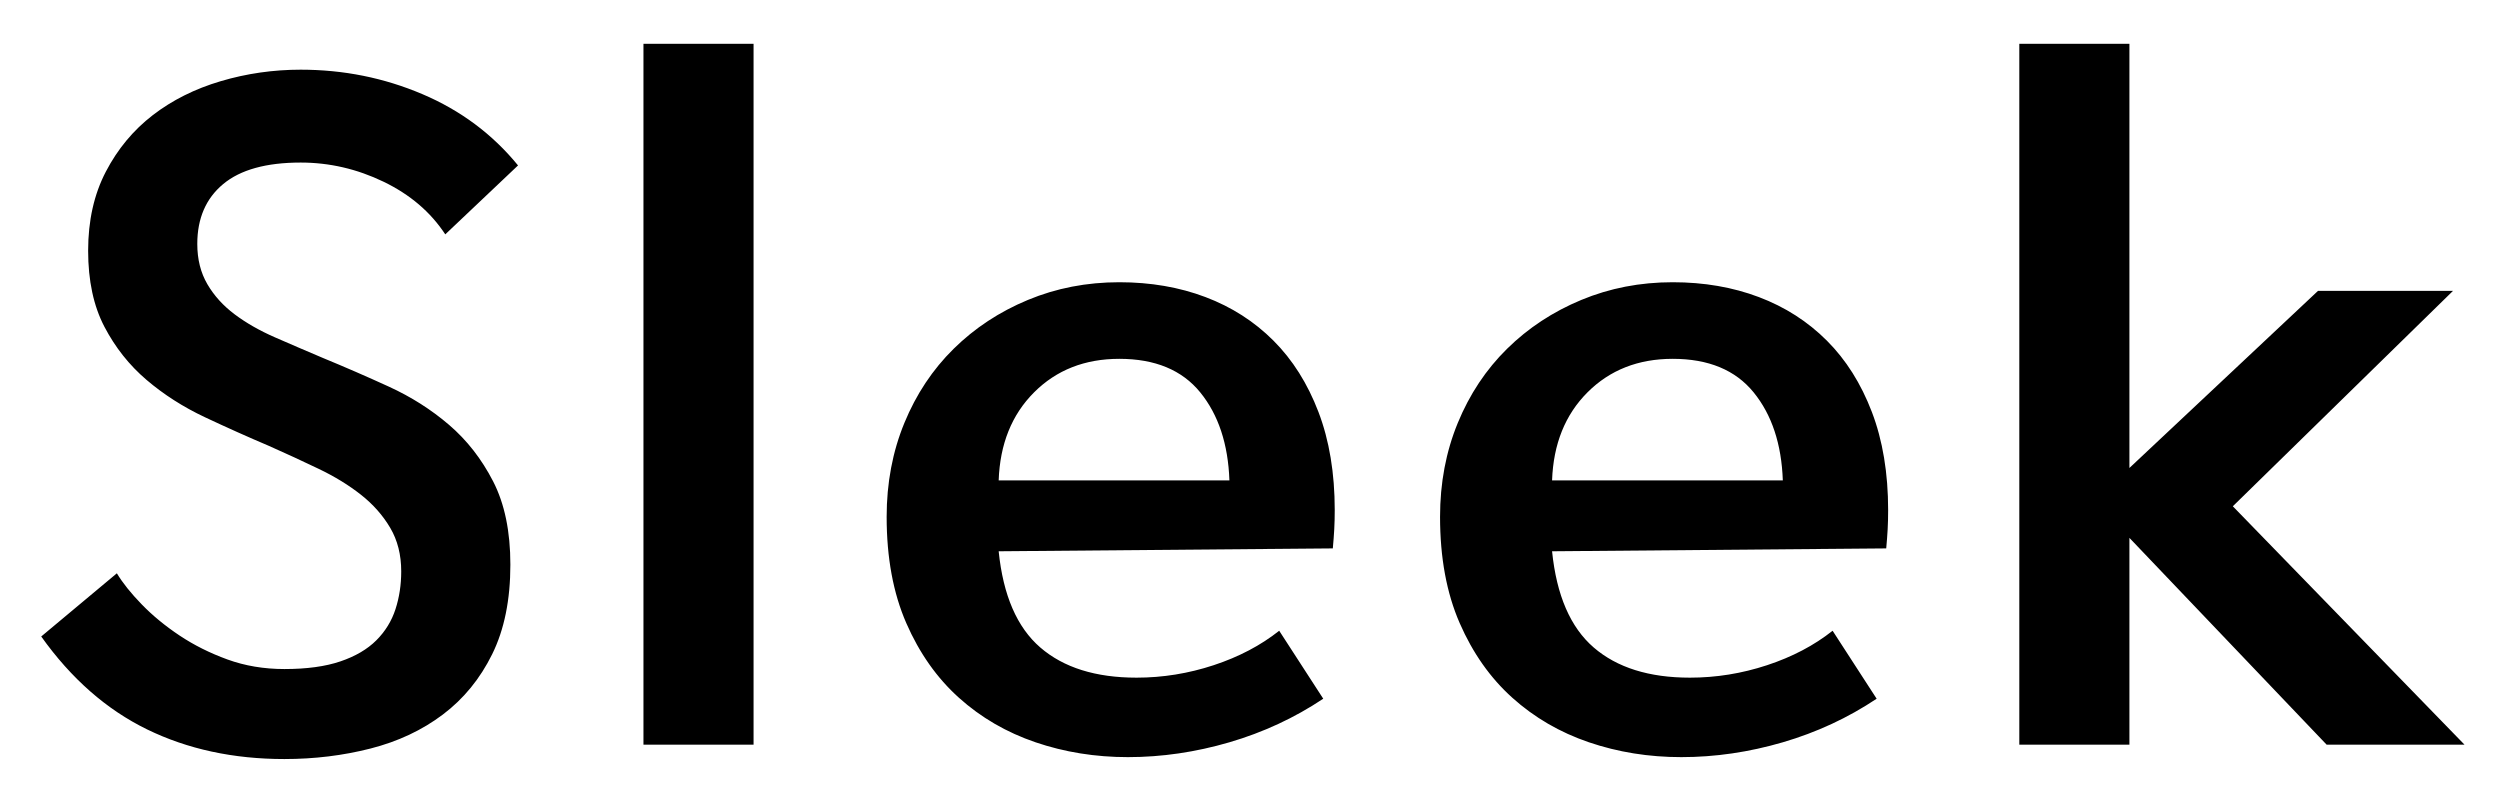
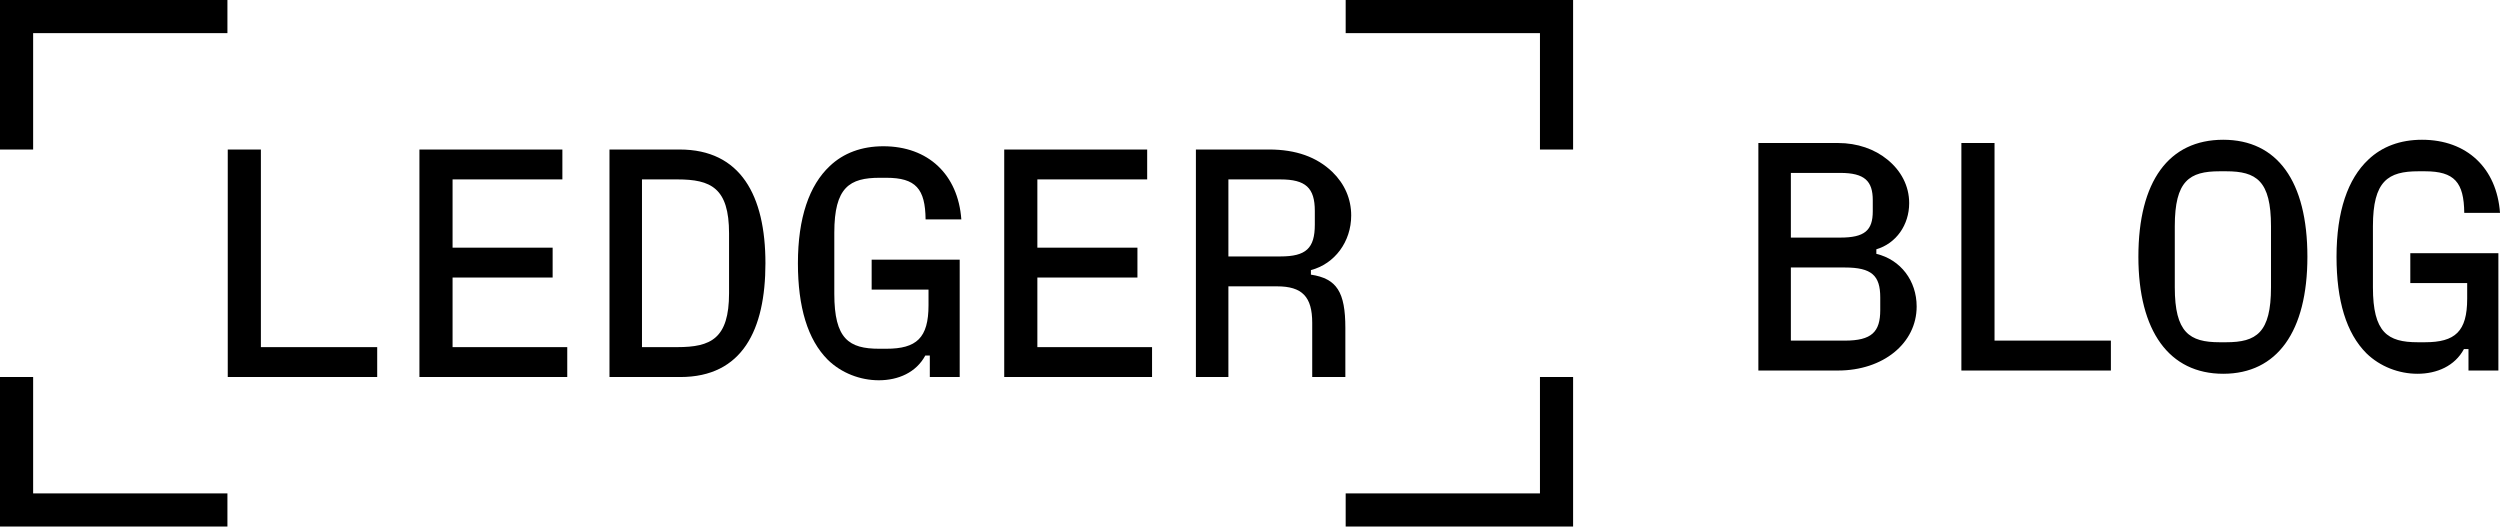
- <svg xmlns="http://www.w3.org/2000/svg" class="logo" viewBox="0 0 47 15" version="1.1">
-   <g id="logo" transform="translate(-113, -89)">
-     <path d="M114.657,93.712 C114.657,93.148 114.768,92.653 114.99,92.227 C115.212,91.801 115.506,91.447 115.872,91.165 C116.238,90.883 116.664,90.67 117.15,90.526 C117.636,90.382 118.137,90.31 118.653,90.31 C119.457,90.31 120.219,90.463 120.939,90.769 C121.659,91.075 122.259,91.522 122.739,92.11 L121.371,93.406 C121.095,92.986 120.708,92.656 120.21,92.416 C119.712,92.176 119.193,92.056 118.653,92.056 C118.005,92.056 117.519,92.191 117.195,92.461 C116.871,92.731 116.709,93.106 116.709,93.586 C116.709,93.874 116.772,94.126 116.898,94.342 C117.024,94.558 117.195,94.747 117.411,94.909 C117.627,95.071 117.879,95.215 118.167,95.341 C118.455,95.467 118.755,95.596 119.067,95.728 C119.475,95.896 119.889,96.076 120.309,96.268 C120.729,96.46 121.107,96.7 121.443,96.988 C121.779,97.276 122.055,97.63 122.271,98.05 C122.487,98.47 122.595,98.992 122.595,99.616 C122.595,100.276 122.481,100.837 122.253,101.299 C122.025,101.761 121.716,102.139 121.326,102.433 C120.936,102.727 120.483,102.94 119.967,103.072 C119.451,103.204 118.911,103.27 118.347,103.27 C117.387,103.27 116.526,103.084 115.764,102.712 C115.002,102.34 114.339,101.758 113.775,100.966 L115.197,99.778 C115.305,99.958 115.461,100.153 115.665,100.363 C115.869,100.573 116.106,100.768 116.376,100.948 C116.646,101.128 116.946,101.278 117.276,101.398 C117.606,101.518 117.963,101.578 118.347,101.578 C118.767,101.578 119.118,101.53 119.4,101.434 C119.682,101.338 119.907,101.206 120.075,101.038 C120.243,100.87 120.363,100.675 120.435,100.453 C120.507,100.231 120.543,99.994 120.543,99.742 C120.543,99.43 120.474,99.157 120.336,98.923 C120.198,98.689 120.015,98.482 119.787,98.302 C119.559,98.122 119.295,97.96 118.995,97.816 C118.695,97.672 118.383,97.528 118.059,97.384 C117.663,97.216 117.261,97.036 116.853,96.844 C116.445,96.652 116.079,96.418 115.755,96.142 C115.431,95.866 115.167,95.533 114.963,95.143 C114.759,94.753 114.657,94.276 114.657,93.712 Z M127.167,89.824 L127.167,103 L125.097,103 L125.097,89.824 L127.167,89.824 Z M131.775,99.364 C131.859,100.192 132.12,100.795 132.558,101.173 C132.996,101.551 133.599,101.74 134.367,101.74 C134.859,101.74 135.342,101.662 135.816,101.506 C136.29,101.35 136.701,101.134 137.049,100.858 L137.877,102.136 C137.337,102.496 136.749,102.769 136.113,102.955 C135.477,103.141 134.841,103.234 134.205,103.234 C133.593,103.234 133.014,103.141 132.468,102.955 C131.922,102.769 131.442,102.49 131.028,102.118 C130.614,101.746 130.284,101.278 130.038,100.714 C129.792,100.15 129.669,99.484 129.669,98.716 C129.669,98.08 129.78,97.492 130.002,96.952 C130.224,96.412 130.533,95.947 130.929,95.557 C131.325,95.167 131.79,94.861 132.324,94.639 C132.858,94.417 133.431,94.306 134.043,94.306 C134.631,94.306 135.171,94.399 135.663,94.585 C136.155,94.771 136.581,95.044 136.941,95.404 C137.301,95.764 137.583,96.211 137.787,96.745 C137.991,97.279 138.093,97.894 138.093,98.59 C138.093,98.722 138.09,98.842 138.084,98.95 C138.078,99.058 138.069,99.178 138.057,99.31 L131.775,99.364 Z M134.043,95.746 C133.395,95.746 132.861,95.956 132.441,96.376 C132.021,96.796 131.799,97.348 131.775,98.032 L136.113,98.032 C136.089,97.348 135.906,96.796 135.564,96.376 C135.222,95.956 134.715,95.746 134.043,95.746 Z M142.179,99.364 C142.263,100.192 142.524,100.795 142.962,101.173 C143.4,101.551 144.003,101.74 144.771,101.74 C145.263,101.74 145.746,101.662 146.22,101.506 C146.694,101.35 147.105,101.134 147.453,100.858 L148.281,102.136 C147.741,102.496 147.153,102.769 146.517,102.955 C145.881,103.141 145.245,103.234 144.609,103.234 C143.997,103.234 143.418,103.141 142.872,102.955 C142.326,102.769 141.846,102.49 141.432,102.118 C141.018,101.746 140.688,101.278 140.442,100.714 C140.196,100.15 140.073,99.484 140.073,98.716 C140.073,98.08 140.184,97.492 140.406,96.952 C140.628,96.412 140.937,95.947 141.333,95.557 C141.729,95.167 142.194,94.861 142.728,94.639 C143.262,94.417 143.835,94.306 144.447,94.306 C145.035,94.306 145.575,94.399 146.067,94.585 C146.559,94.771 146.985,95.044 147.345,95.404 C147.705,95.764 147.987,96.211 148.191,96.745 C148.395,97.279 148.497,97.894 148.497,98.59 C148.497,98.722 148.494,98.842 148.488,98.95 C148.482,99.058 148.473,99.178 148.461,99.31 L142.179,99.364 Z M144.447,95.746 C143.799,95.746 143.265,95.956 142.845,96.376 C142.425,96.796 142.203,97.348 142.179,98.032 L146.517,98.032 C146.493,97.348 146.31,96.796 145.968,96.376 C145.626,95.956 145.119,95.746 144.447,95.746 Z M153.033,89.824 L153.033,97.798 L156.579,94.468 L159.117,94.468 L154.977,98.518 L159.333,103 L156.741,103 L153.033,99.112 L153.033,103 L150.963,103 L150.963,89.824 L153.033,89.824 Z" id="Sleek" />
-   </g>
+ <svg xmlns="http://www.w3.org/2000/svg" fill="none" viewBox="0 0 769.18 162">
+   <path d="M414.027 151.799V161.998H483.998V116.001H473.803V151.799H414.027ZM414.027 0V10.199H473.803V45.999H483.998V0H414.027ZM377.943 78.9V55.201H393.937C401.734 55.201 404.533 57.801 404.533 64.902V69.101C404.533 76.4 401.833 78.9 393.937 78.9H377.943ZM403.331 83.1C410.628 81.2 415.725 74.399 415.725 66.301C415.725 61.201 413.727 56.6 409.928 52.9C405.131 48.299 398.732 45.999 390.436 45.999H367.946V115.998H377.943V88.1H392.938C400.633 88.1 403.733 91.299 403.733 99.301V116.001H413.927V100.901C413.927 89.9 411.329 85.701 403.331 84.501V83.1ZM319.168 85.399H349.956V76.199H319.168V55.199H352.954V45.999H308.971V115.998H354.454V106.799H319.168V85.399ZM285.68 89.099V93.899C285.68 103.999 281.981 107.3 272.686 107.3H270.487C261.19 107.3 256.692 104.299 256.692 90.399V71.599C256.692 57.6 261.391 54.698 270.686 54.698H272.684C281.781 54.698 284.679 58.098 284.778 67.499H295.774C294.775 53.698 285.579 45 271.784 45C265.087 45 259.489 47.101 255.292 51.099C248.994 56.999 245.496 67 245.496 80.999C245.496 94.499 248.496 104.5 254.692 110.698C258.889 114.798 264.688 116.998 270.386 116.998C276.383 116.998 281.882 114.597 284.679 109.398H286.077V115.998H295.273V79.9H268.184V89.099H285.68ZM197.519 55.199H208.415C218.712 55.199 224.31 57.798 224.31 71.799V90.198C224.31 104.197 218.712 106.799 208.415 106.799H197.519V55.199ZM209.313 116.001C228.406 116.001 235.502 101.501 235.502 81.001C235.502 60.202 227.905 46.002 209.112 46.002H187.52V116.001H209.313ZM139.243 85.399H170.031V76.199H139.243V55.199H173.028V45.999H129.045V115.998H174.528V106.799H139.243V85.399ZM80.267 45.999H70.073V115.998H116.054V106.799H80.267V45.999ZM0 116.001V162H69.971V151.799H10.195V116.001H0ZM0 0V45.999H10.195V10.199H69.971V0H0Z" fill="black" />
+   <path d="M565.5 44H541V114H565.5C579.4 114 589.7 105.6 589.7 94.3C589.7 86.4 584.8 79.9 577.3 78.1V76.7C583.4 74.9 587.4 69.2 587.4 62.5C587.4 57.2 584.9 52.5 580.7 49.1C576.8 45.9 571.5 44 565.5 44ZM551 104.8V82.3H567.6C575.9 82.3 578.5 84.8 578.5 91.5V95.4C578.5 102.1 575.9 104.8 567.6 104.8H551ZM551 73.1V53.2H566.2C573.7 53.2 576.2 55.7 576.2 61.6V65C576.2 70.9 573.7 73.1 566.2 73.1H551ZM603.461 44V114H649.461V104.8H613.661V44H603.461ZM684.022 115C700.622 115 709.922 102 709.922 79C709.922 55.7 700.622 43 684.022 43C667.322 43 657.922 55.7 657.922 79C657.922 101.9 667.422 115 684.022 115ZM669.122 88.4V69.6C669.122 55.6 673.622 52.7 682.922 52.7H684.922C694.222 52.7 698.722 55.6 698.722 69.6V88.4C698.722 102.4 694.222 105.3 684.922 105.3H682.922C673.622 105.3 669.122 102.3 669.122 88.4ZM743.783 115C749.783 115 755.283 112.6 758.083 107.4H759.483V114H768.683V77.9H741.583V87.1H759.083V91.9C759.083 102 755.383 105.3 746.083 105.3H743.883C734.583 105.3 730.083 102.3 730.083 88.4V69.6C730.083 55.6 734.783 52.7 744.083 52.7H746.083C755.183 52.7 758.083 56.1 758.183 65.5H769.183C768.183 51.7 758.983 43 745.183 43C738.483 43 732.883 45.1 728.683 49.1C722.383 55 718.883 65 718.883 79C718.883 92.5 721.883 102.5 728.083 108.7C732.283 112.8 738.083 115 743.783 115Z" fill="black" />
</svg>
